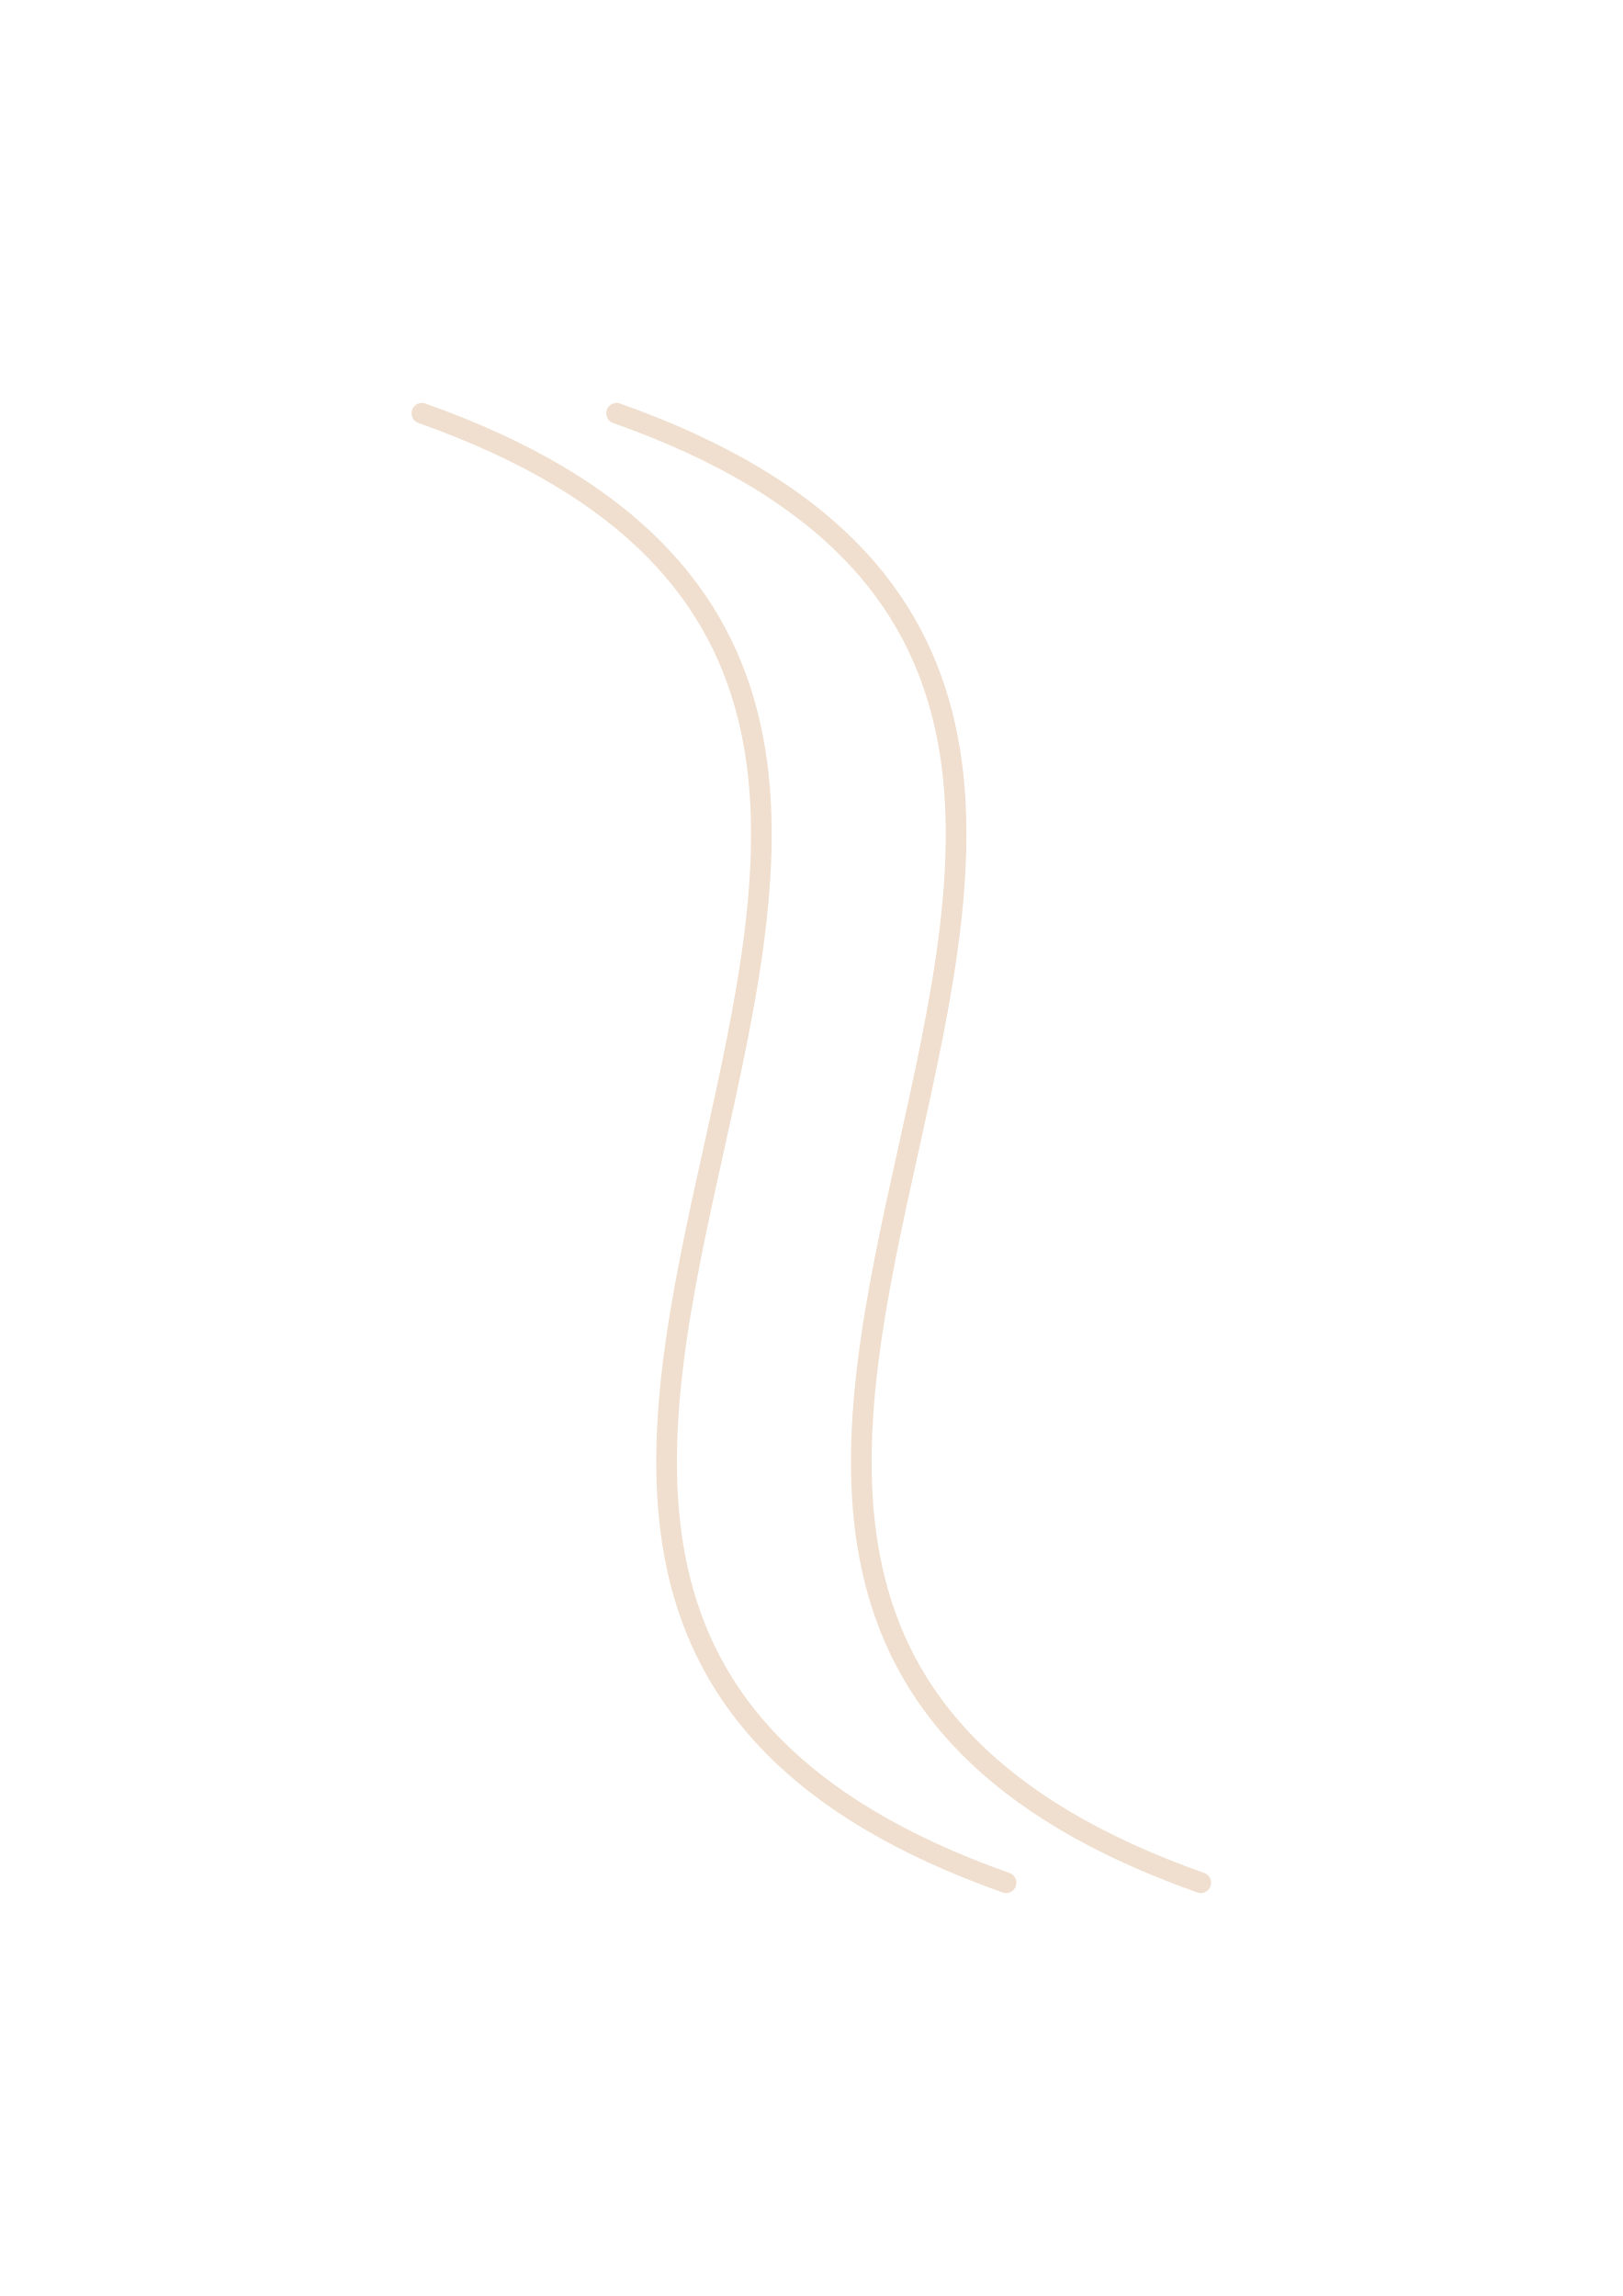
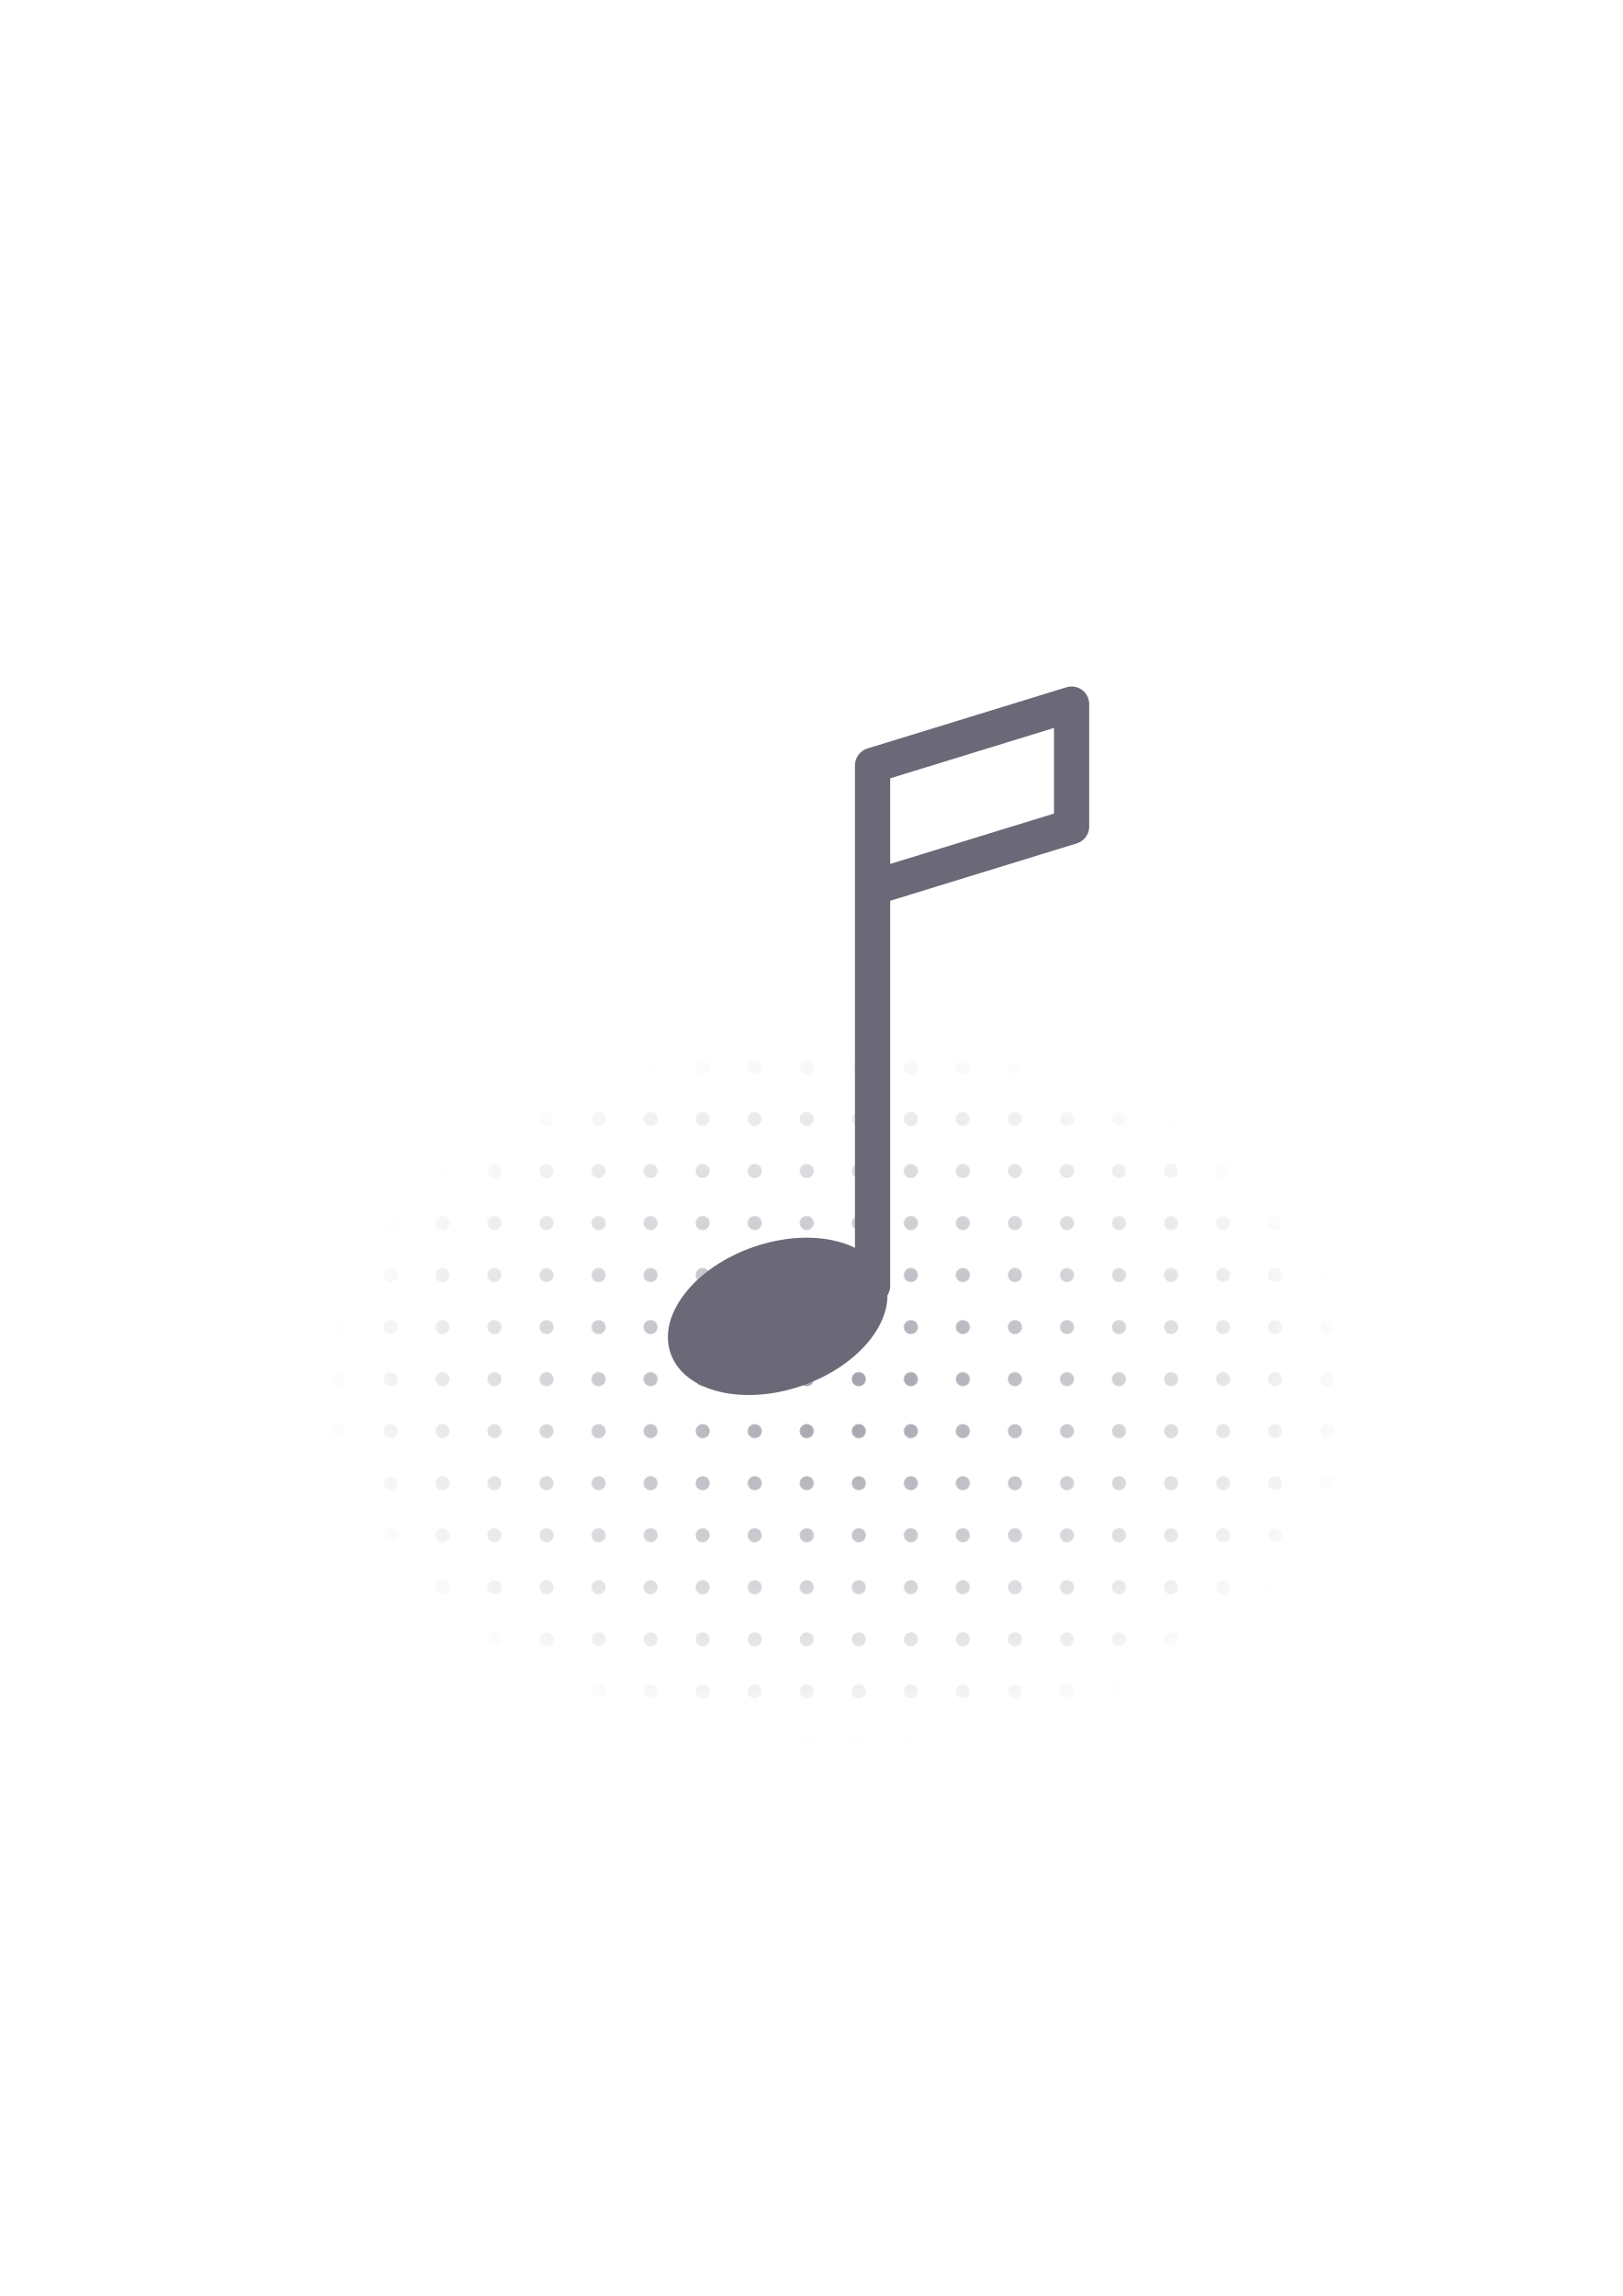
- <svg xmlns="http://www.w3.org/2000/svg" viewBox="0 0 106 150" fill="none" stroke="#f0dfce" stroke-width="1.35" stroke-linecap="round">
-   <path d="M27.56 27C82.68 46.5 10.6 103.5 65.72 123" />
-   <path d="M78.44 123C23.32 103.5 95.4 46.5 40.28 27" />
+ <svg xmlns="http://www.w3.org/2000/svg" viewBox="0 0 106 150">
+   <defs>
+     <pattern id="dots" width="3.4" height="3.4" patternUnits="userSpaceOnUse">
+       <circle cx="1.7" cy="1.7" r=".46" fill="#777583" />
+     </pattern>
+     <radialGradient id="shadow">
+       <stop stop-color="#fff" stop-opacity=".7" />
+       <stop offset="1" stop-color="#fff" stop-opacity="0" />
+     </radialGradient>
+     <mask id="feather">
+       <ellipse cx="55" cy="91" rx="34" ry="23" fill="url(#shadow)" />
+     </mask>
+   </defs>
+   <path d="M19 68h72v46H19z" fill="url(#dots)" mask="url(#feather)" />
+   <path d="M57 50v34m0-34 13-4v8l-13 4" fill="none" stroke="#6b6878" stroke-width="2.3" stroke-linecap="round" stroke-linejoin="round" />
+   <ellipse cx="50.8" cy="86" rx="7.4" ry="4.8" fill="#6b6878" transform="rotate(-19 50.8 86)" />
</svg>
